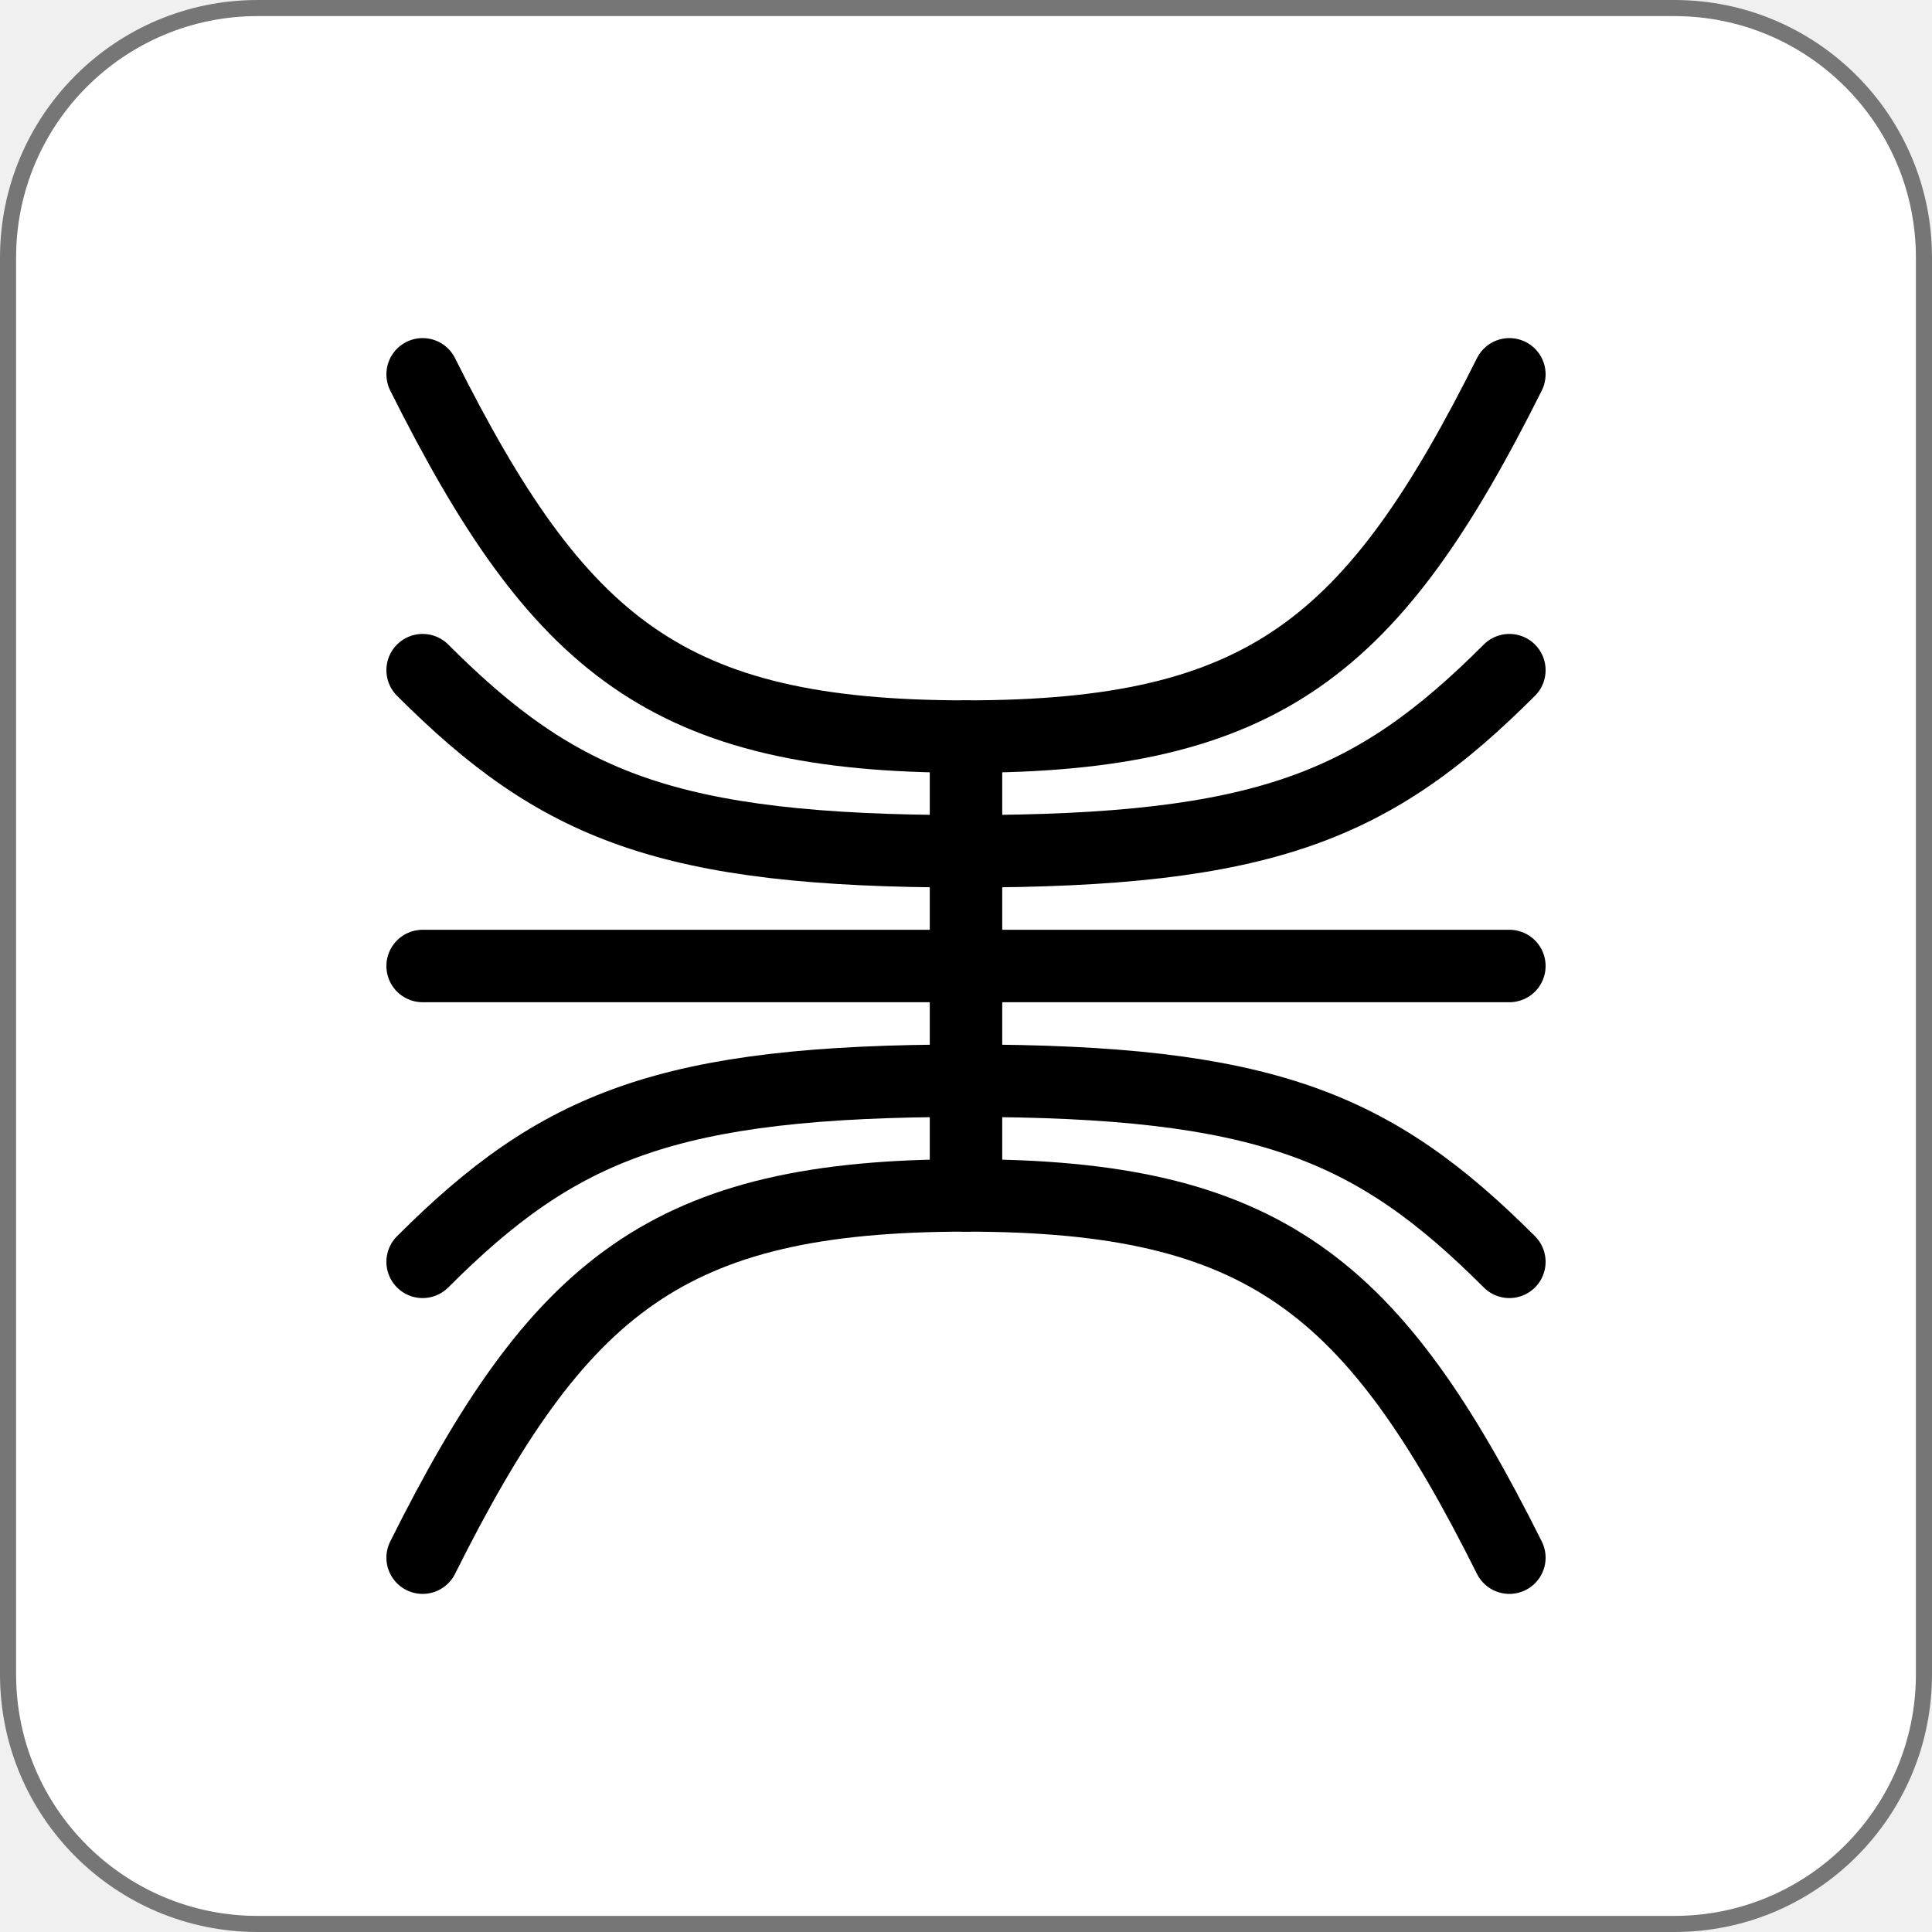
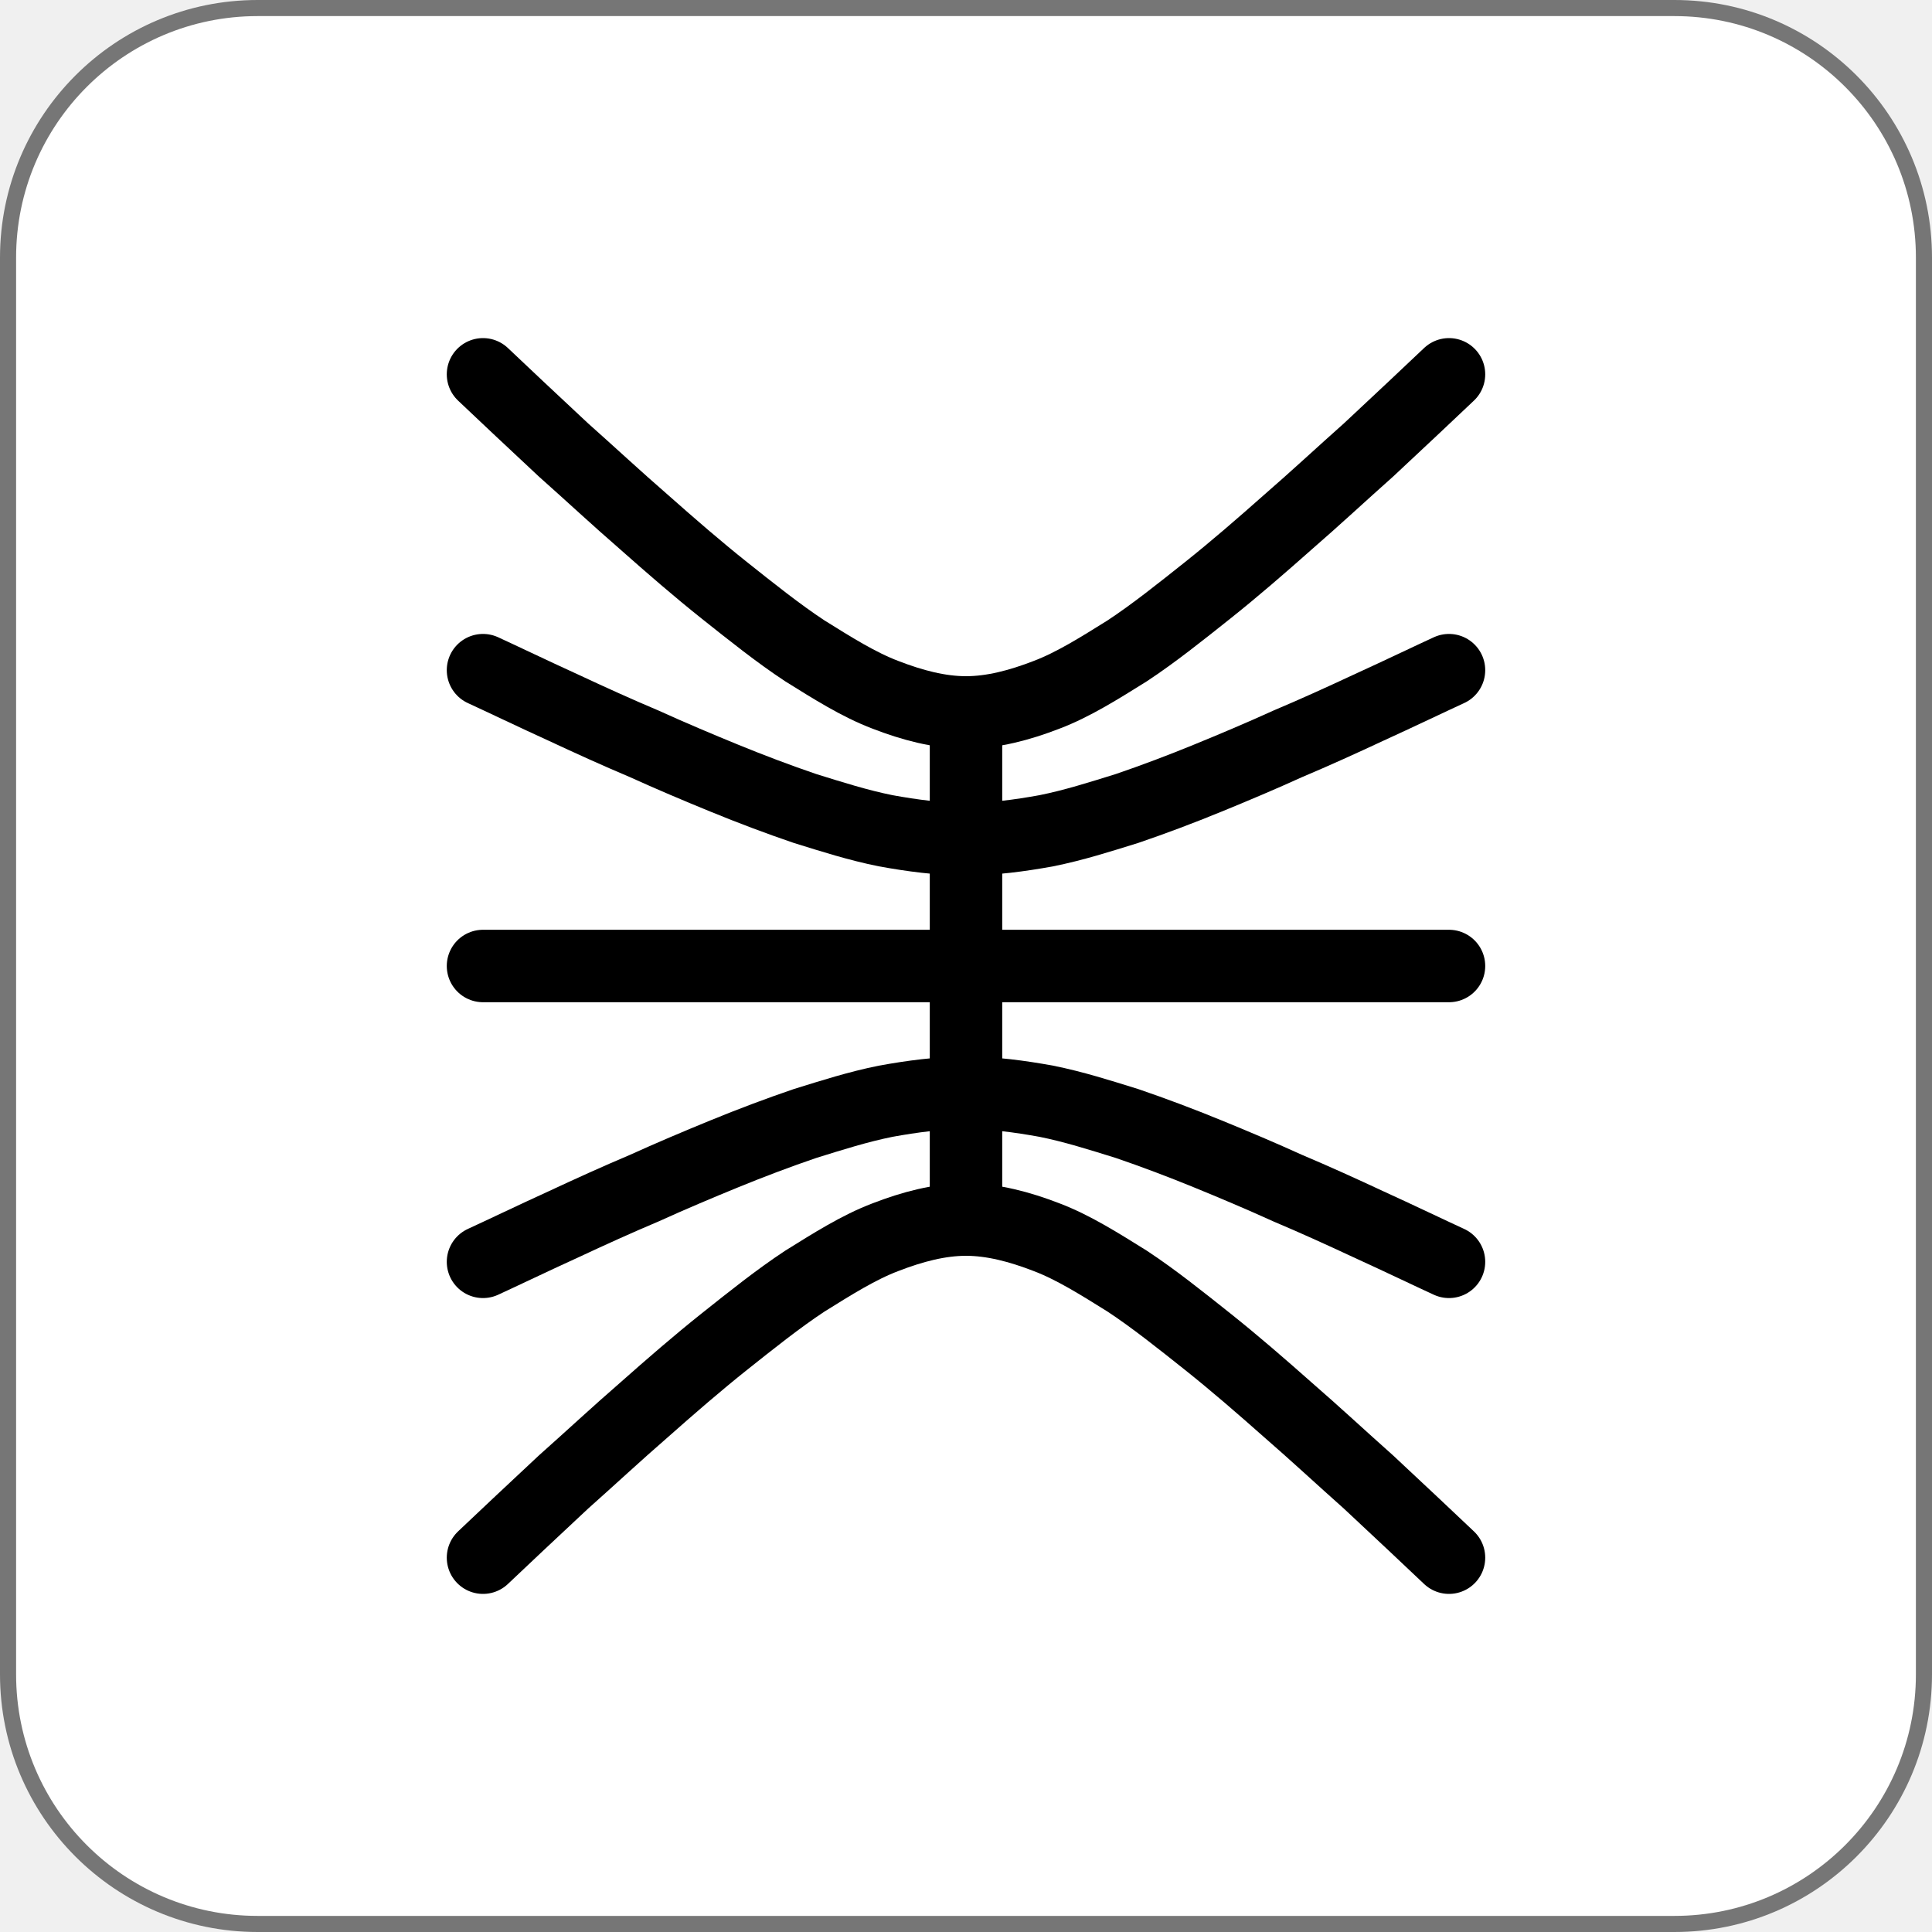
<svg xmlns="http://www.w3.org/2000/svg" width="240" height="240" viewBox="0 0 240 240" fill="none">
  <rect x="0" y="0" width="240" height="240" rx="32" fill="#767676" />
  <rect x="2" y="2" width="236" height="236" rx="30" fill="#ffffff" />
  <g transform="translate(30, 30) scale(0.75)" stroke="#000000" stroke-width="12" stroke-linecap="round">
-     <path d="M30 22.0C52.5 67.0 70.5 82.0 120 82.0C169.5 82.0 187.5 67.0 210 22.0" />
-     <path d="M30 71.0C52.5 93.5 70.5 101.0 120 101.0C169.5 101.0 187.5 93.5 210 71.0" />
-     <path d="M30 120.0C52.5 120.0 70.5 120.0 120 120.0C169.5 120.0 187.5 120.0 210 120.0" />
-     <path d="M30 169.0C52.5 146.5 70.5 139.0 120 139.0C169.5 139.0 187.5 146.5 210 169.0" />
-     <path d="M30 218.0C52.5 173.0 70.5 158.0 120 158.0C169.5 158.0 187.5 173.0 210 218.0" />
-     <path d="M120 82.0V158.0" />
+     <path d="M40.0 22.0C42.2 24.1 48.9 30.4 53.3 34.5C57.8 38.5 62.2 42.6 66.7 46.5C71.1 50.4 75.6 54.3 80.0 57.8C84.4 61.3 88.9 64.9 93.3 67.8C97.8 70.6 102.2 73.4 106.7 75.1C111.1 76.8 115.6 78.0 120.0 78.0C124.4 78.0 128.9 76.8 133.3 75.1C137.8 73.4 142.2 70.6 146.7 67.8C151.1 64.9 155.6 61.3 160.0 57.8C164.4 54.3 168.9 50.4 173.3 46.5C177.8 42.6 182.2 38.5 186.7 34.5C191.1 30.4 197.8 24.1 200.0 22.0" />
+     <path d="M40.0 71.0C42.2 72.0 48.9 75.2 53.3 77.2C57.8 79.3 62.2 81.3 66.7 83.2C71.1 85.2 75.6 87.1 80.0 88.9C84.4 90.7 88.9 92.4 93.3 93.9C97.8 95.3 102.2 96.7 106.7 97.6C111.1 98.4 115.6 99.0 120.0 99.0C124.4 99.0 128.9 98.4 133.3 97.6C137.8 96.7 142.2 95.3 146.7 93.9C151.1 92.4 155.6 90.7 160.0 88.9C164.4 87.1 168.9 85.2 173.3 83.2C177.8 81.3 182.2 79.3 186.7 77.2C191.1 75.2 197.8 72.0 200.0 71.0" />
+     <path d="M40.0 120.0C42.2 120.0 48.9 120.0 53.3 120.0C57.8 120.0 62.2 120.0 66.7 120.0C71.1 120.0 75.6 120.0 80.0 120.0C84.4 120.0 88.9 120.0 93.3 120.0C97.8 120.0 102.2 120.0 106.7 120.0C111.1 120.0 115.6 120.0 120.0 120.0C124.4 120.0 128.9 120.0 133.3 120.0C137.8 120.0 142.2 120.0 146.7 120.0C151.1 120.0 155.6 120.0 160.0 120.0C164.4 120.0 168.9 120.0 173.3 120.0C177.8 120.0 182.2 120.0 186.7 120.0C191.1 120.0 197.8 120.0 200.0 120.0" />
+     <path d="M40.0 169.0C42.2 168.0 48.9 164.8 53.3 162.8C57.8 160.7 62.2 158.7 66.7 156.8C71.1 154.8 75.6 152.9 80.0 151.1C84.4 149.3 88.9 147.6 93.3 146.1C97.8 144.7 102.2 143.3 106.7 142.4C111.1 141.6 115.6 141.0 120.0 141.0C124.4 141.0 128.9 141.6 133.3 142.4C137.8 143.3 142.2 144.7 146.7 146.1C151.1 147.6 155.6 149.3 160.0 151.1C164.4 152.9 168.9 154.8 173.3 156.8C177.8 158.7 182.2 160.7 186.7 162.8C191.1 164.8 197.8 168.0 200.0 169.0" />
+     <path d="M40.0 218.0C42.2 215.9 48.9 209.6 53.3 205.5C57.8 201.5 62.2 197.4 66.7 193.5C71.1 189.6 75.6 185.7 80.0 182.2C84.4 178.7 88.9 175.1 93.3 172.2C97.8 169.4 102.2 166.6 106.7 164.9C111.1 163.2 115.6 162.0 120.0 162.0C124.4 162.0 128.9 163.2 133.3 164.9C137.8 166.6 142.2 169.4 146.7 172.2C151.1 175.1 155.6 178.7 160.0 182.2C164.4 185.7 168.9 189.6 173.3 193.5C177.8 197.4 182.2 201.5 186.7 205.5C191.1 209.6 197.8 215.9 200.0 218.0" />
+     <path d="M120 78V162" />
  </g>
</svg>
